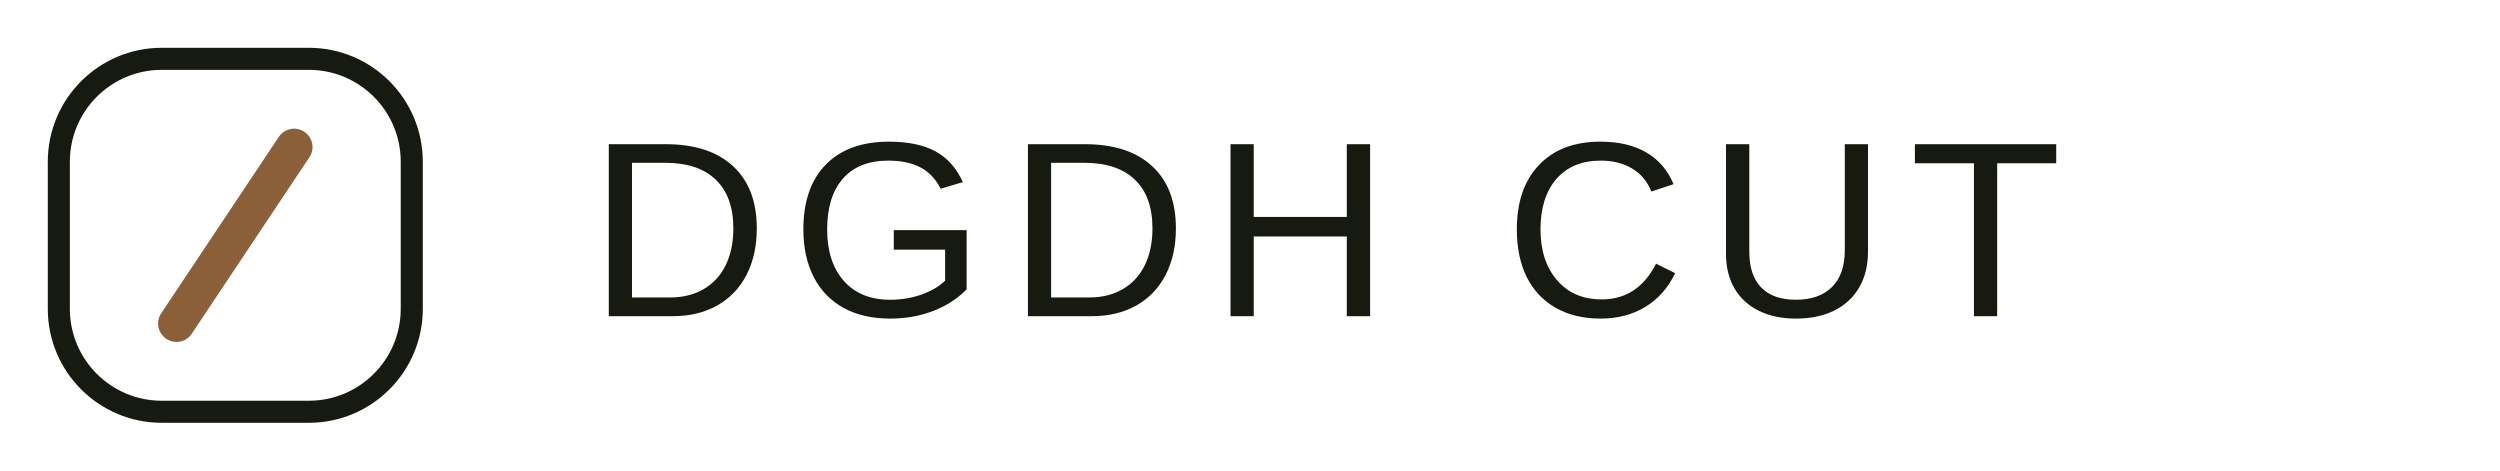
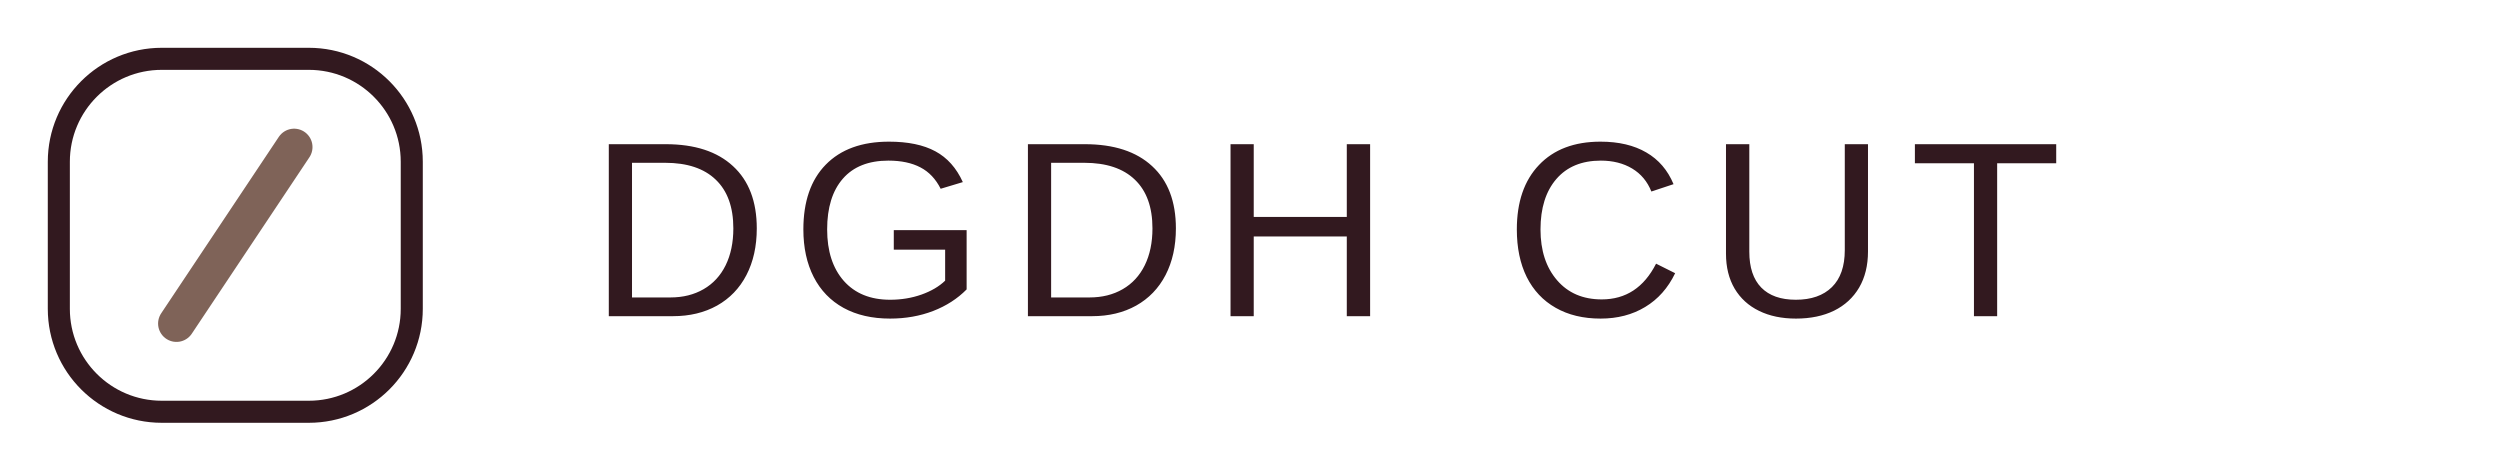
<svg xmlns="http://www.w3.org/2000/svg" width="340" height="64" viewBox="0 0 340 64" fill="none" role="img" aria-label="DGDH CUT">
  <g>
-     <rect x="8" y="8" width="48" height="48" rx="14" stroke="#161A11" stroke-width="3" />
-     <path d="M40 20L24 44" stroke="#8A5F3A" stroke-width="5" stroke-linecap="round" />
+     <rect x="8" y="8" width="48" height="48" rx="14" stroke="#32191F" stroke-width="3" />
+     <path d="M40 20L24 44" stroke="#7F6358" stroke-width="5" stroke-linecap="round" />
  </g>
-   <text x="80" y="43" font-family="Albert Sans, Helvetica Neue, Arial, sans-serif" font-size="34" font-weight="500" letter-spacing="3" fill="#161A11">DGDH CUT</text>
+   <text x="80" y="43" font-family="Instrument Sans, Helvetica Neue, Arial, sans-serif" font-size="34" font-weight="500" letter-spacing="3" fill="#32191F">DGDH CUT</text>
</svg>
